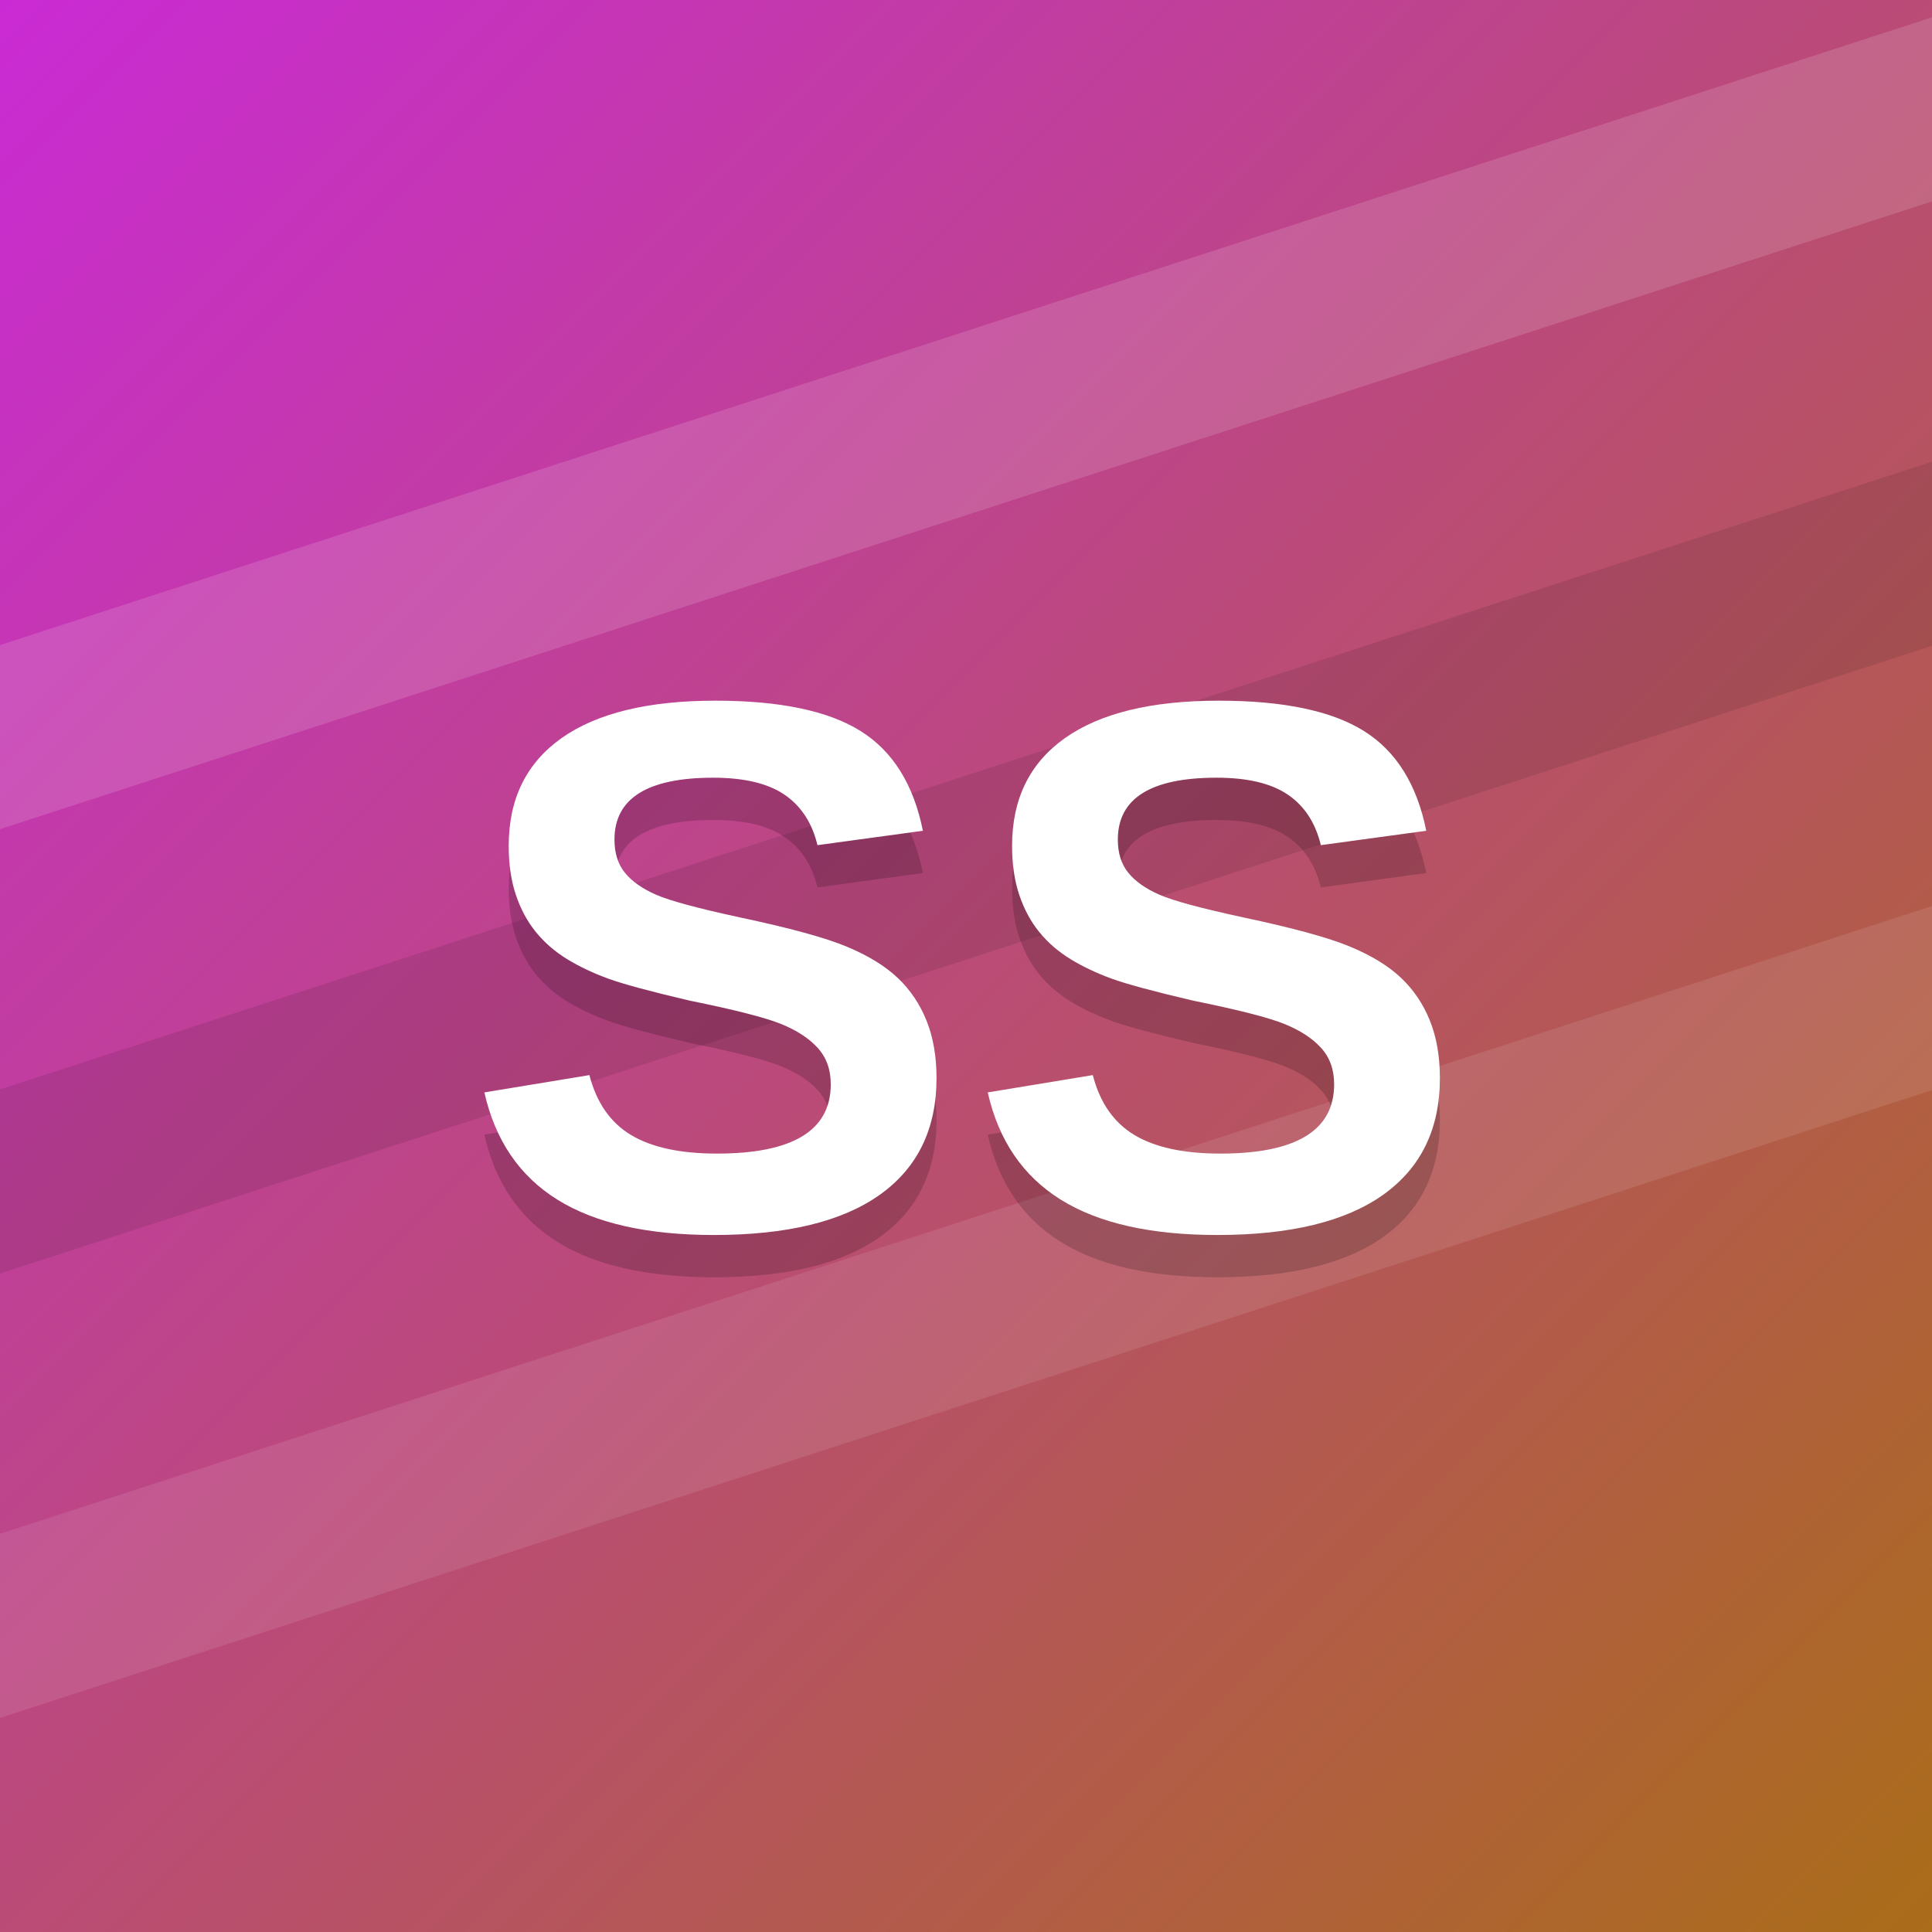
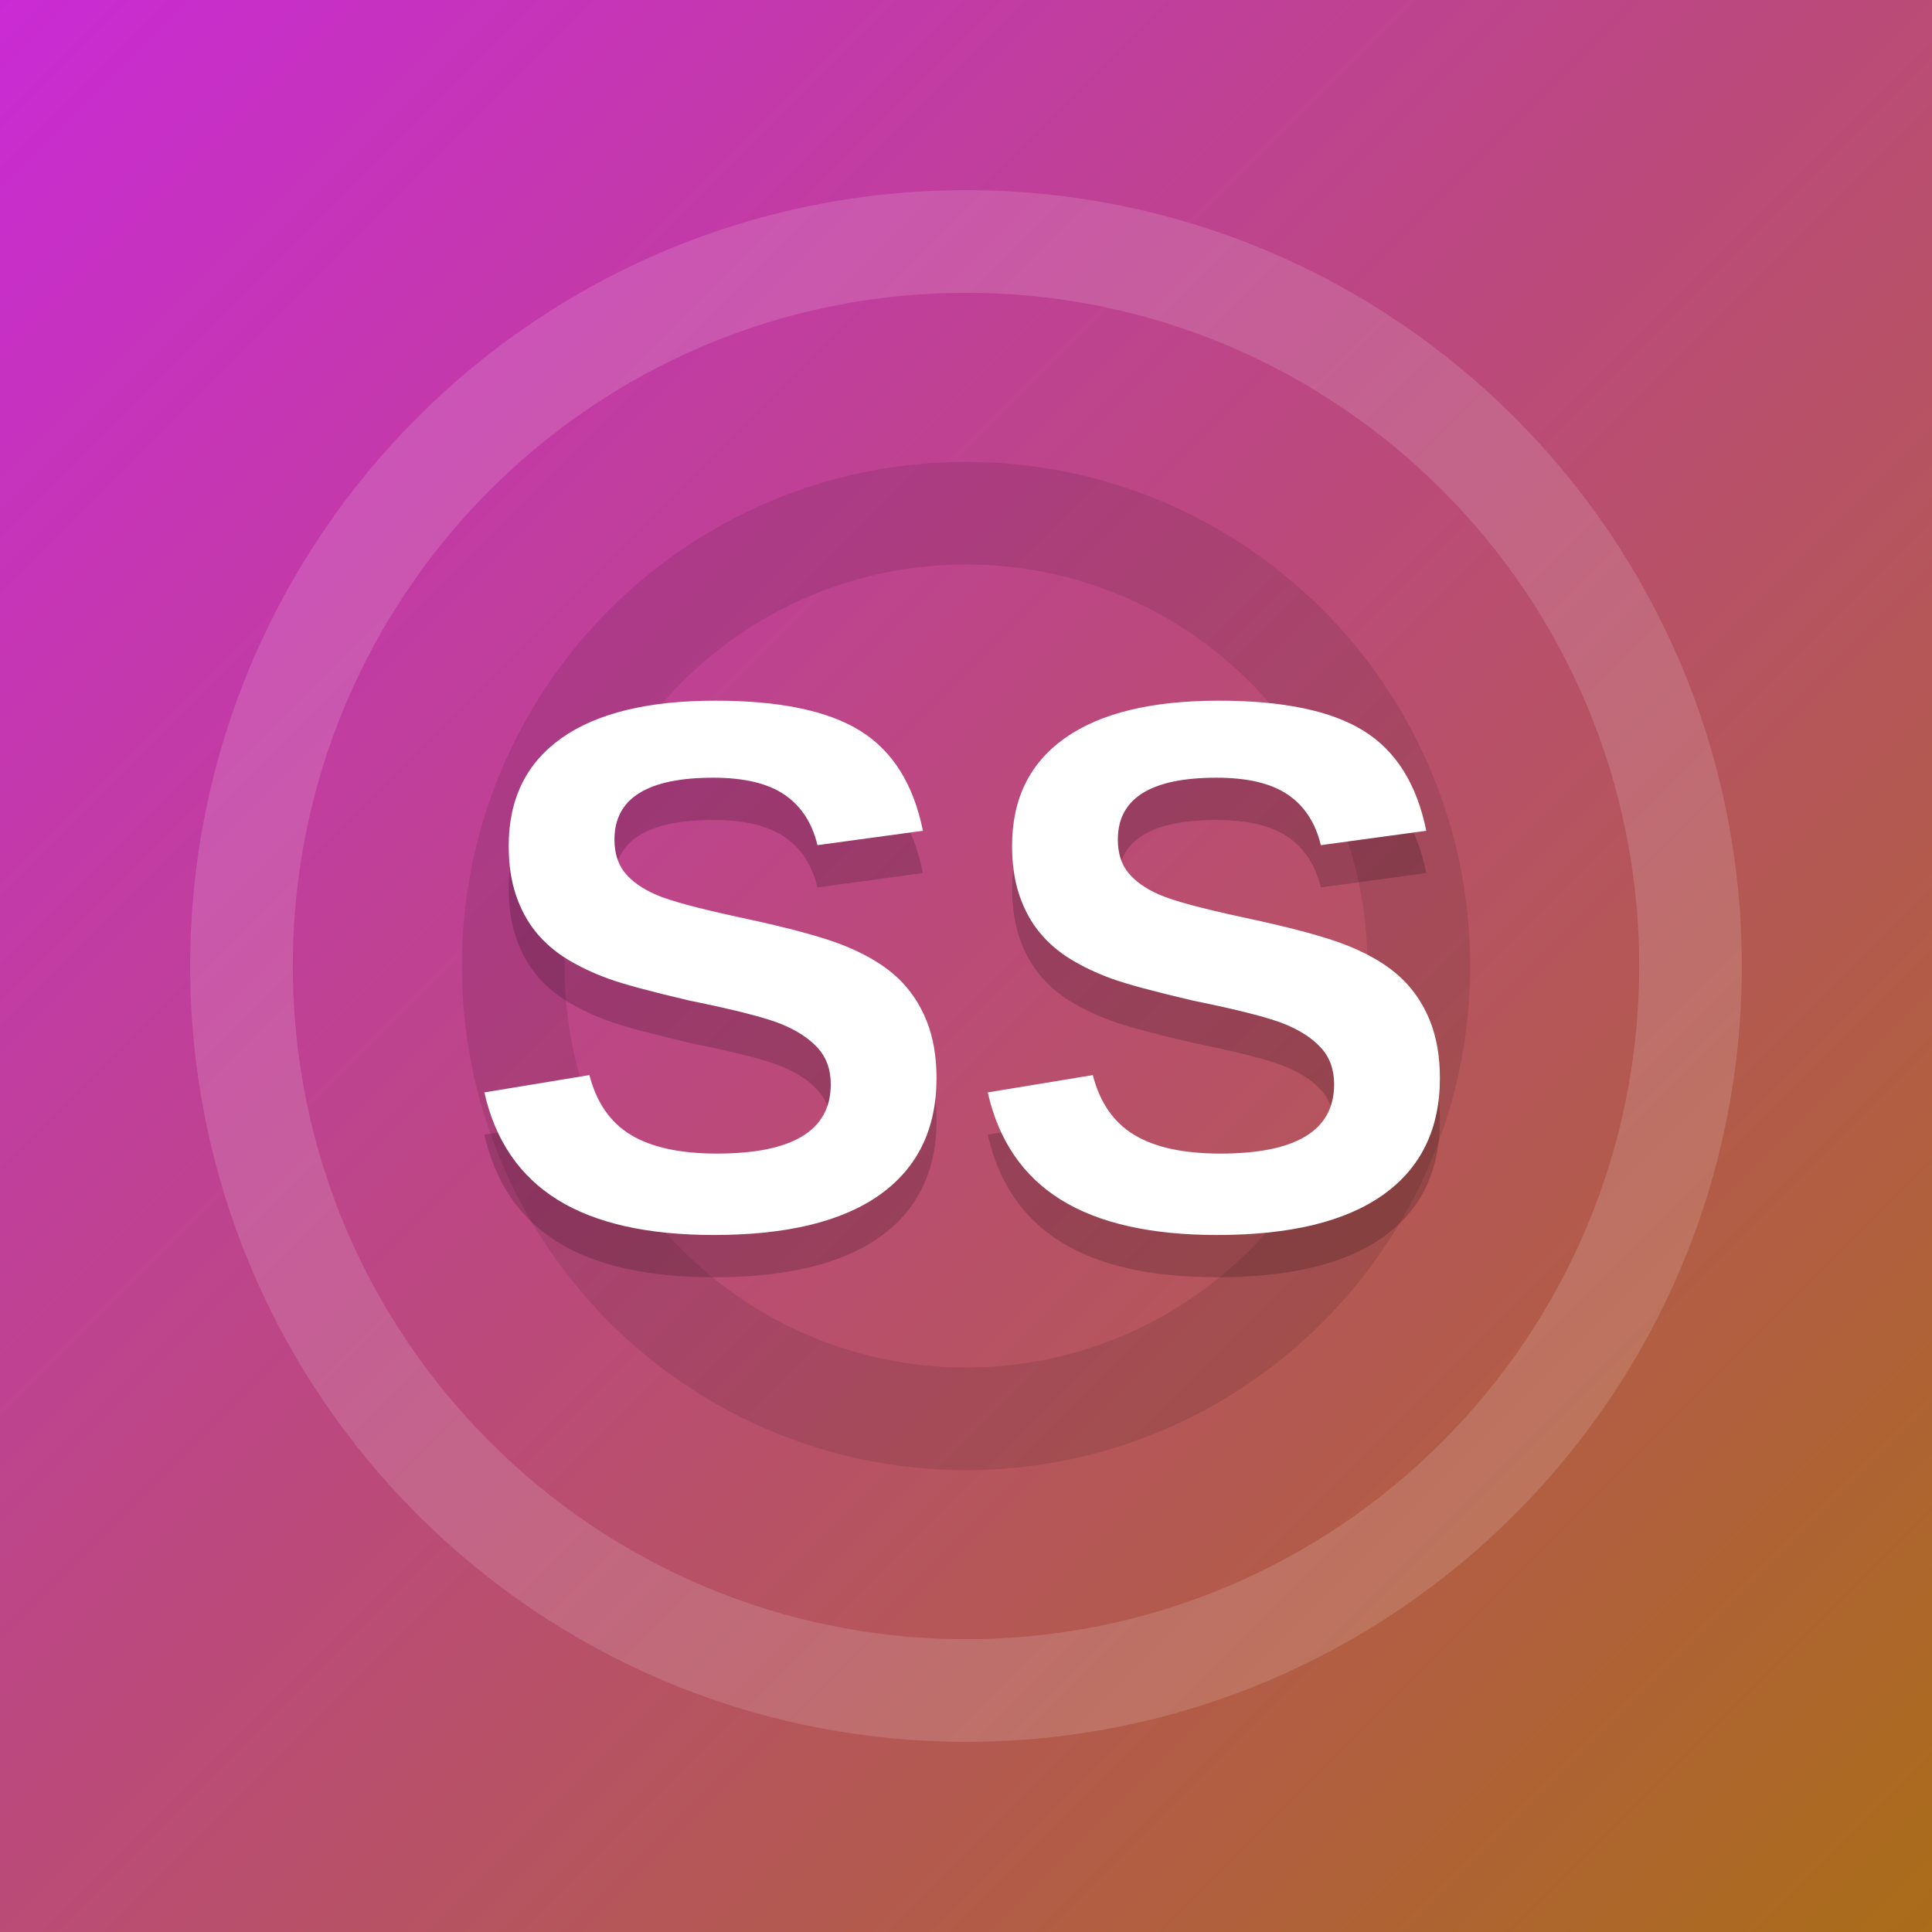
<svg xmlns="http://www.w3.org/2000/svg" viewBox="0 0 640 640">
  <defs>
    <linearGradient id="g" x1="0" y1="0" x2="1" y2="1">
      <stop offset="0" stop-color="#ca2ad5" />
      <stop offset="1" stop-color="#aa6d18" />
    </linearGradient>
  </defs>
  <rect width="640" height="640" fill="url(#g)" />
-   <rect x="-120" y="120" width="900" height="58" rx="29" fill="#ffffff" opacity="0.14" transform="rotate(-18 320 320)" />
-   <rect x="-120" y="260" width="900" height="58" rx="29" fill="#000000" opacity="0.10" transform="rotate(-18 320 320)" />
-   <rect x="-120" y="400" width="900" height="58" rx="29" fill="#ffffff" opacity="0.10" transform="rotate(-18 320 320)" />
+   <circle cx="320" cy="320" r="240" fill="none" stroke="#ffffff" stroke-opacity="0.14" stroke-width="34" />
+   <circle cx="320" cy="320" r="150" fill="none" stroke="#000000" stroke-opacity="0.10" stroke-width="34" />
  <text x="320" y="320" text-anchor="middle" dominant-baseline="central" font-family="Nunito, 'Arial Black', Arial, sans-serif" font-weight="900" font-size="250" fill="#000000" opacity="0.18" dy="14">SS</text>
  <text x="320" y="320" text-anchor="middle" dominant-baseline="central" font-family="Nunito, 'Arial Black', Arial, sans-serif" font-weight="900" font-size="250" fill="#ffffff">SS</text>
</svg>
